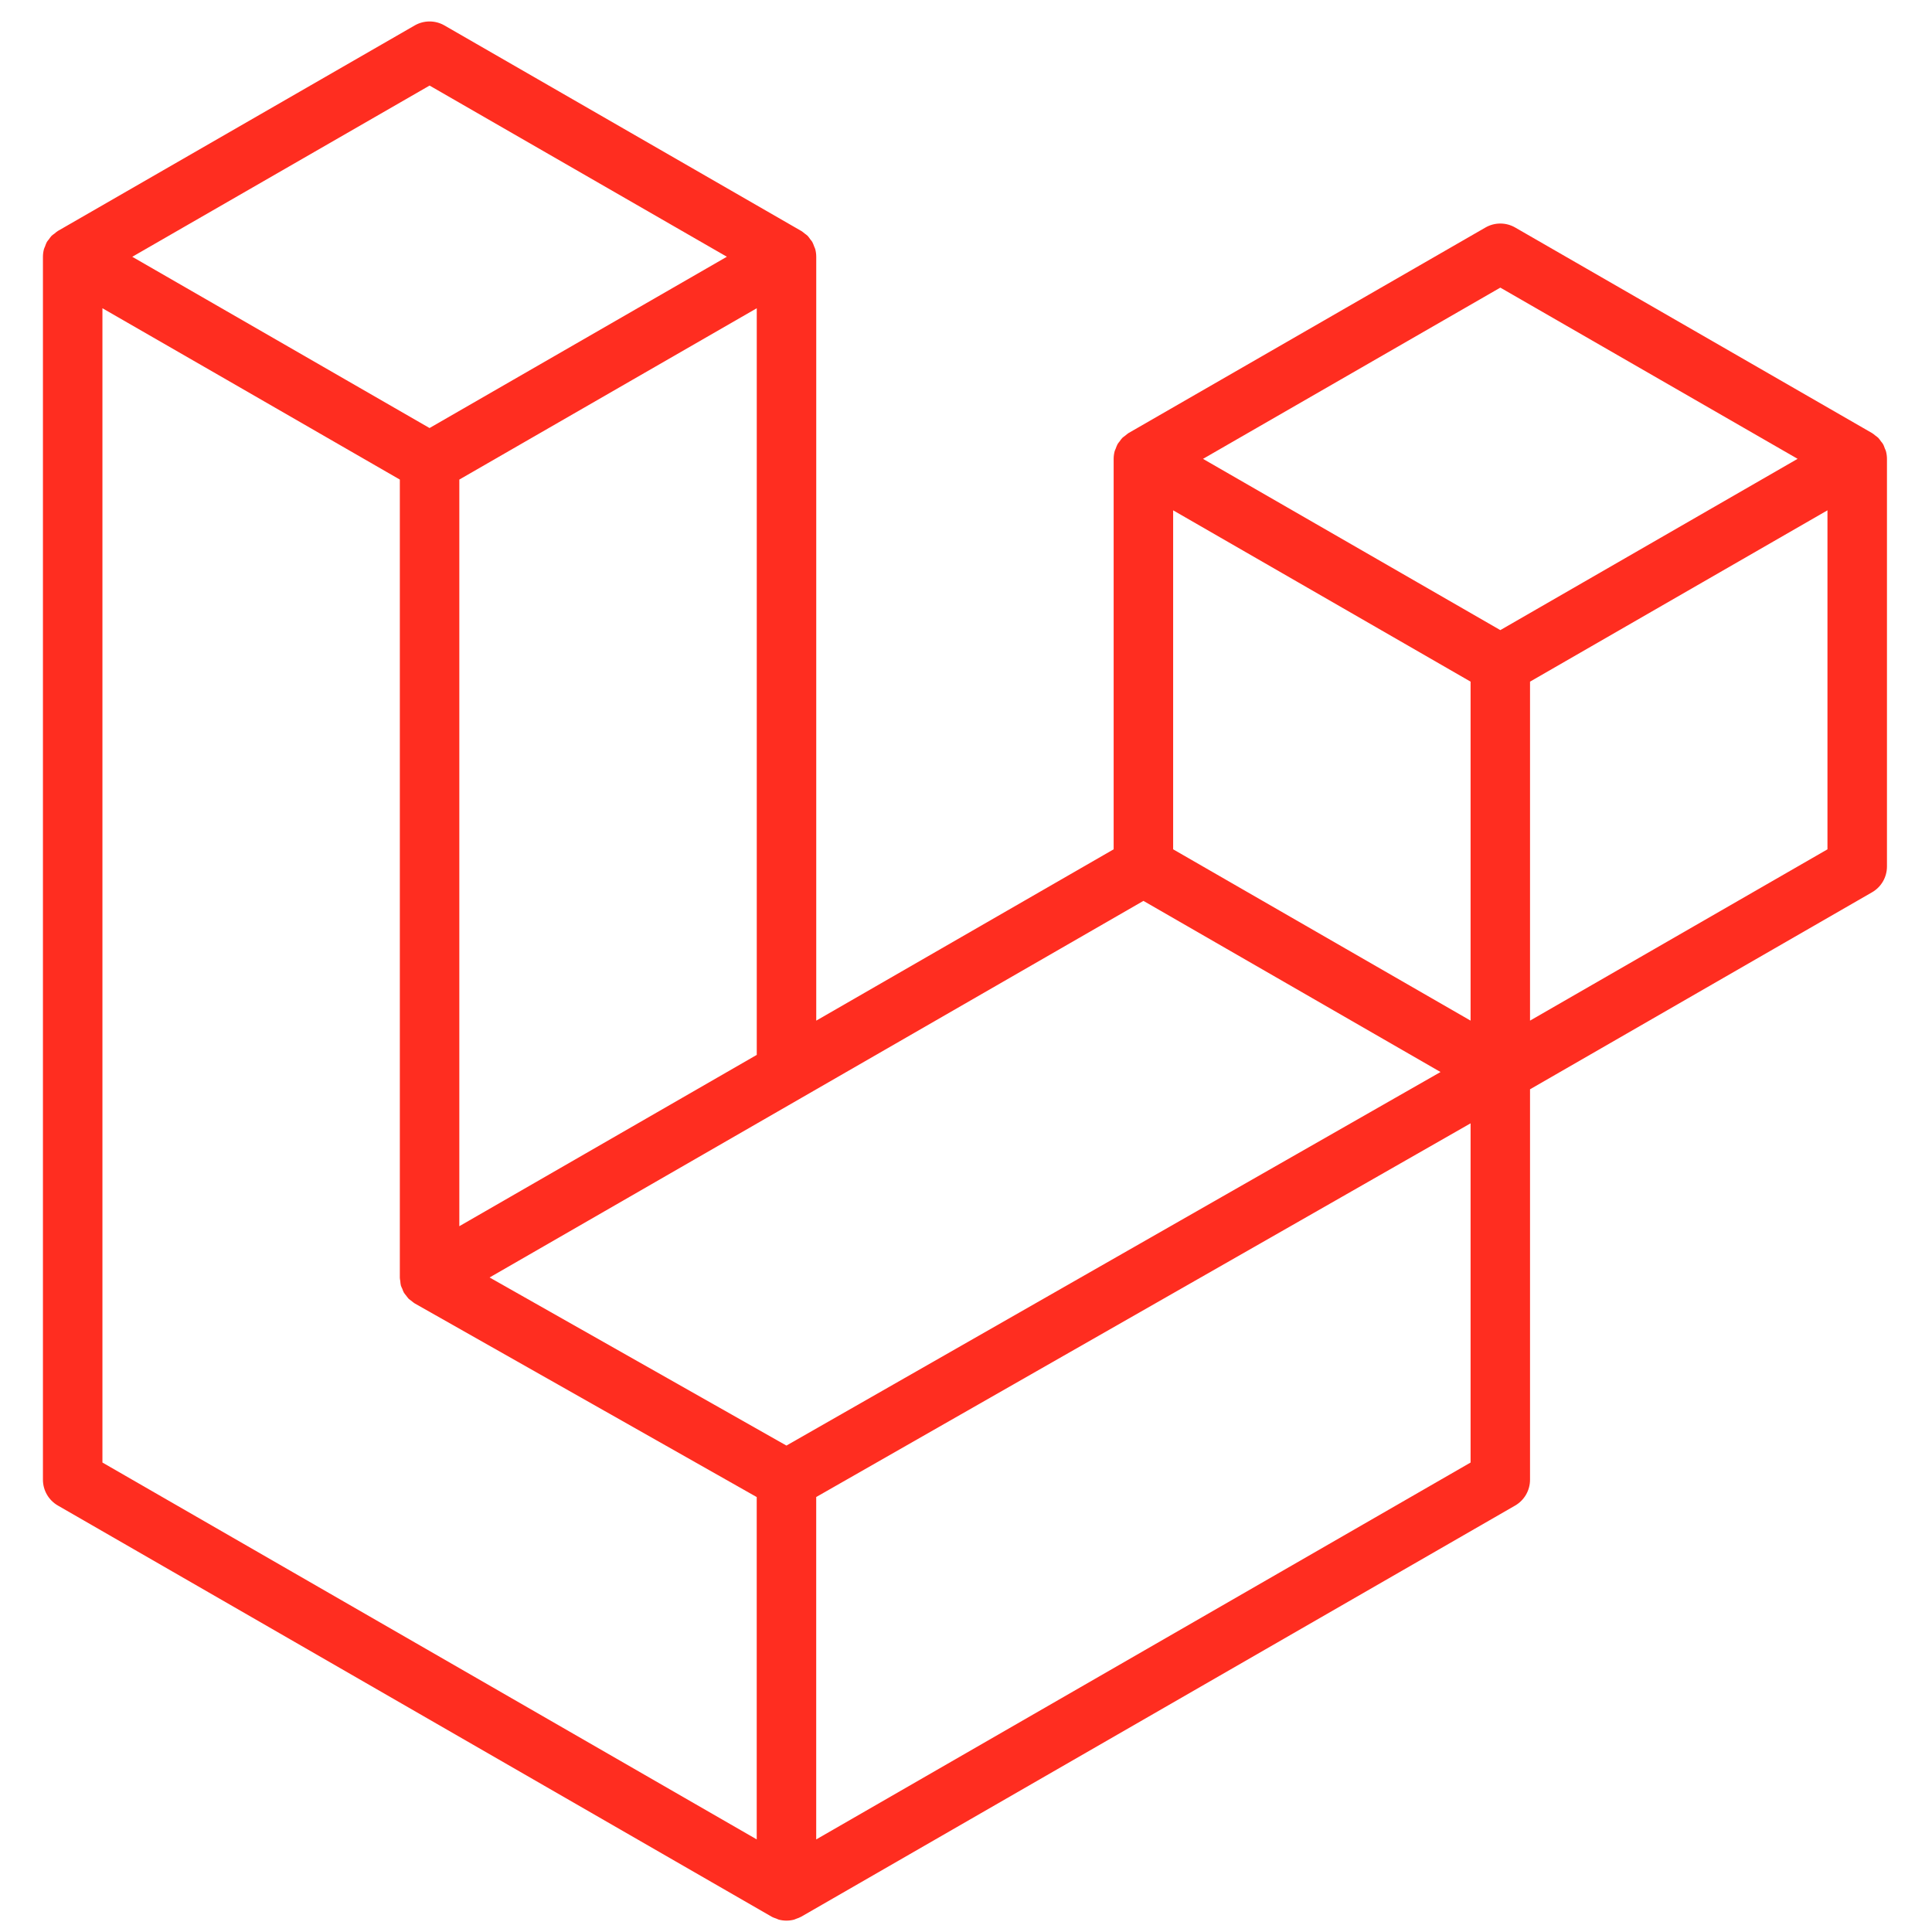
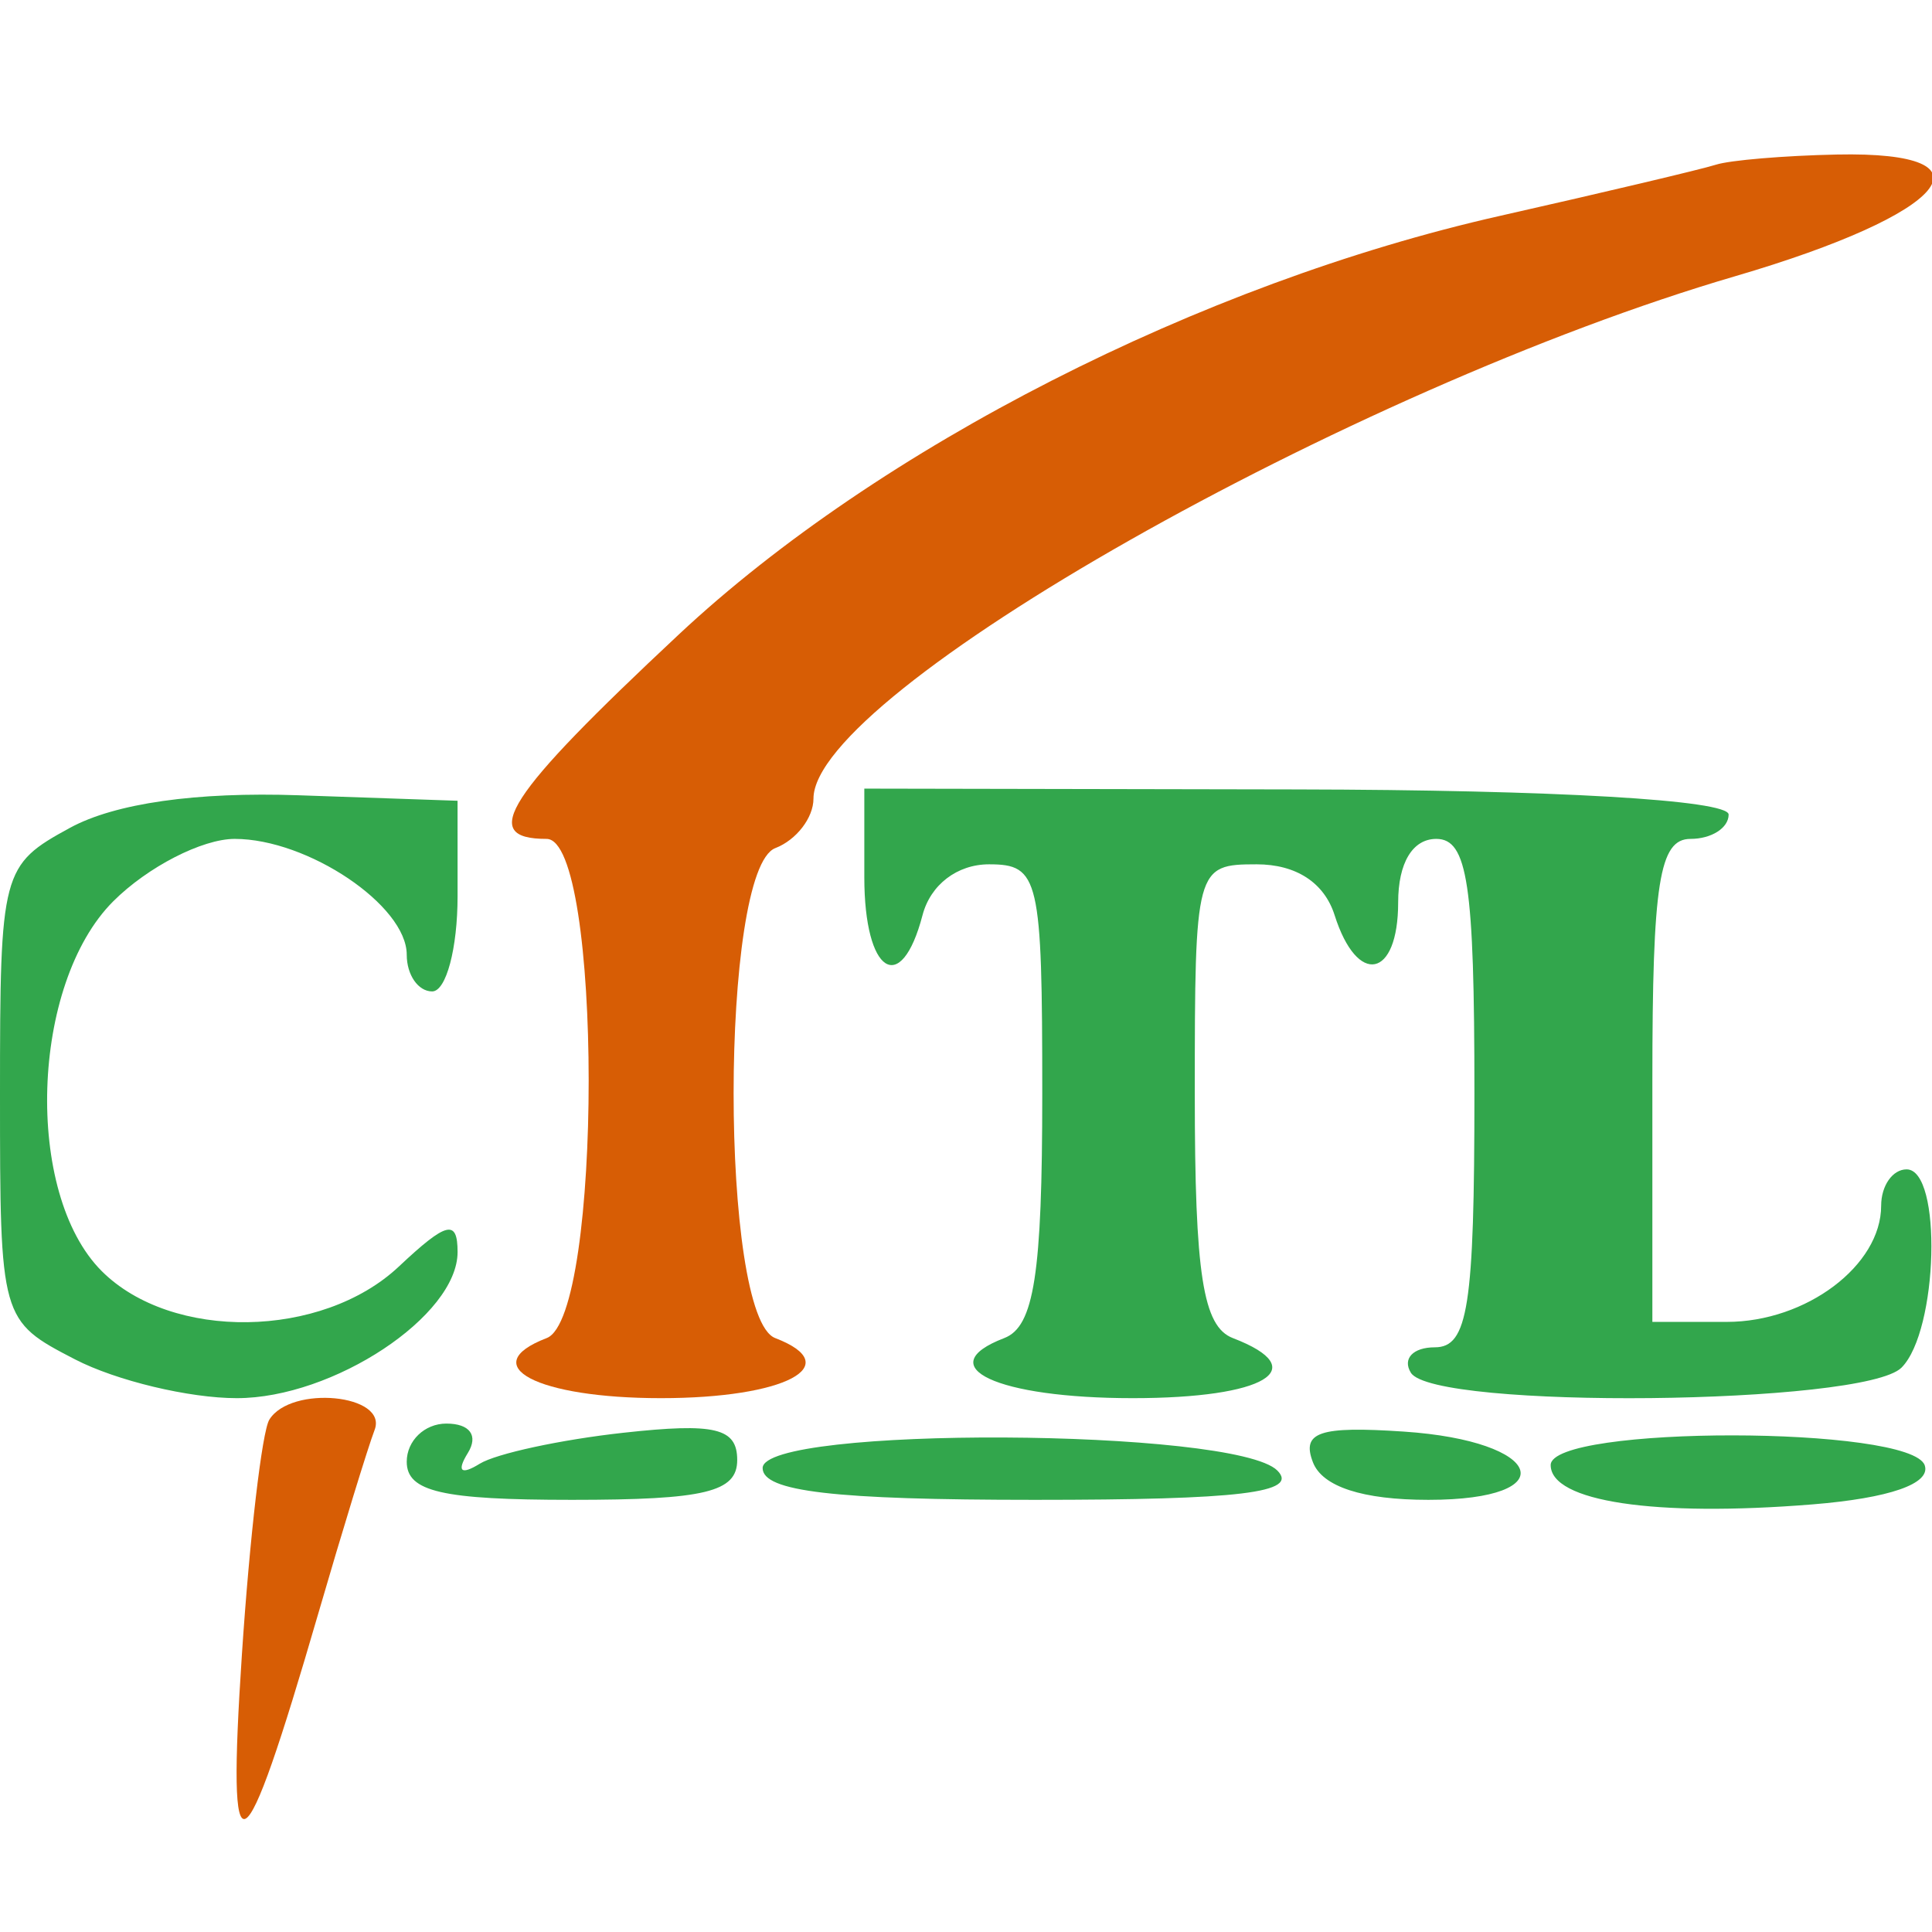
- <svg xmlns="http://www.w3.org/2000/svg" width="166" height="166" viewBox="0 0 166 166" fill="none">
-   <path fill-rule="evenodd" clip-rule="evenodd" d="M162.041 38.759C162.099 38.977 162.129 39.201 162.13 39.426V74.452C162.13 74.902 162.011 75.344 161.786 75.733C161.561 76.122 161.237 76.444 160.847 76.668L131.462 93.594V127.141C131.462 128.054 130.977 128.897 130.186 129.357L68.847 164.683C68.707 164.763 68.554 164.814 68.401 164.868C68.343 164.887 68.289 164.922 68.228 164.938C67.8 165.051 67.349 165.051 66.92 164.938C66.85 164.919 66.786 164.881 66.719 164.855C66.579 164.804 66.432 164.76 66.298 164.683L4.972 129.357C4.583 129.133 4.259 128.81 4.034 128.421C3.808 128.032 3.69 127.591 3.689 127.141L3.689 22.063C3.689 21.834 3.721 21.61 3.779 21.393C3.798 21.32 3.843 21.253 3.868 21.179C3.916 21.045 3.961 20.908 4.031 20.783C4.079 20.7 4.149 20.633 4.206 20.557C4.28 20.454 4.347 20.349 4.433 20.26C4.506 20.186 4.602 20.132 4.685 20.068C4.778 19.992 4.861 19.909 4.966 19.848L35.633 2.185C36.022 1.961 36.462 1.844 36.91 1.844C37.358 1.844 37.798 1.961 38.186 2.185L68.851 19.848H68.857C68.959 19.912 69.045 19.992 69.138 20.065C69.221 20.129 69.313 20.186 69.387 20.257C69.476 20.349 69.54 20.454 69.616 20.557C69.671 20.633 69.744 20.7 69.789 20.783C69.862 20.911 69.904 21.045 69.955 21.179C69.98 21.253 70.025 21.32 70.044 21.396C70.103 21.614 70.133 21.838 70.133 22.063V87.694L95.686 72.974V39.423C95.686 39.2 95.718 38.973 95.775 38.759C95.798 38.683 95.839 38.615 95.865 38.542C95.916 38.408 95.96 38.271 96.031 38.146C96.079 38.063 96.149 37.996 96.203 37.92C96.279 37.818 96.343 37.712 96.433 37.623C96.506 37.549 96.599 37.495 96.681 37.431C96.777 37.355 96.86 37.272 96.962 37.211L127.633 19.548C128.021 19.324 128.461 19.206 128.91 19.206C129.358 19.206 129.798 19.324 130.186 19.548L160.85 37.211C160.959 37.275 161.042 37.355 161.137 37.428C161.217 37.492 161.31 37.549 161.383 37.62C161.473 37.712 161.536 37.818 161.613 37.92C161.67 37.996 161.741 38.063 161.785 38.146C161.859 38.271 161.9 38.408 161.951 38.542C161.98 38.615 162.021 38.683 162.041 38.759ZM157.018 72.974V43.848L146.287 50.028L131.462 58.568V87.694L157.021 72.974H157.018ZM126.354 125.663V96.518L111.771 104.85L70.13 128.626V158.046L126.354 125.663ZM8.801 26.485V125.663L65.018 158.043V128.629L35.649 112L35.64 111.994L35.627 111.988C35.528 111.93 35.445 111.847 35.353 111.777C35.273 111.713 35.18 111.662 35.11 111.592L35.104 111.582C35.021 111.502 34.963 111.403 34.893 111.314C34.829 111.228 34.753 111.154 34.702 111.065L34.699 111.055C34.641 110.96 34.606 110.845 34.565 110.736C34.523 110.64 34.469 110.551 34.443 110.449C34.411 110.328 34.405 110.197 34.392 110.072C34.379 109.976 34.354 109.881 34.354 109.785V109.778V41.205L19.532 32.662L8.801 26.485ZM36.913 7.35L11.364 22.063L36.907 36.777L62.453 22.06L36.907 7.35H36.913ZM50.2 99.174L65.022 90.637V26.485L54.291 32.665L39.466 41.205V105.357L50.2 99.174ZM128.91 24.713L103.363 39.426L128.91 54.14L154.453 39.423L128.91 24.713ZM126.354 58.568L111.529 50.028L100.798 43.848V72.974L115.619 81.511L126.354 87.694V58.568ZM67.571 124.205L105.042 102.803L123.772 92.109L98.245 77.405L68.854 94.334L42.066 109.762L67.571 124.205Z" fill="#FF2D20" />
+ <svg xmlns="http://www.w3.org/2000/svg" width="76" height="76" viewBox="0 0 76 76" version="1.1">
+   <path d="M 67.500 6.479 C 66.950 6.655, 63.125 7.562, 59 8.493 C 47.230 11.151, 34.560 17.610, 26.711 24.951 C 19.892 31.330, 18.811 33, 21.500 33 C 23.706 33, 23.711 51.790, 21.506 52.636 C 18.685 53.719, 21.121 55, 26 55 C 30.879 55, 33.315 53.719, 30.494 52.636 C 28.310 51.798, 28.315 34.200, 30.500 33.362 C 31.325 33.045, 32 32.170, 32 31.416 C 32 27.265, 53.108 15.299, 68.250 10.868 C 76.656 8.407, 78.715 5.943, 72.250 6.079 C 70.188 6.122, 68.050 6.302, 67.500 6.479 M 10.595 55.846 C 10.308 56.311, 9.821 60.474, 9.515 65.096 C 8.916 74.114, 9.518 73.794, 12.512 63.500 C 13.472 60.200, 14.473 56.938, 14.736 56.250 C 15.272 54.848, 11.443 54.474, 10.595 55.846" stroke="none" fill="#d75d05" fill-rule="evenodd" />
+   <path d="M 2.750 32.566 C 0.067 34.028, 0 34.281, 0 43.006 C 0 51.897, 0.017 51.957, 2.950 53.474 C 4.573 54.313, 7.437 55, 9.315 55 C 13.110 55, 18 51.764, 18 49.253 C 18 47.949, 17.570 48.055, 15.686 49.826 C 12.661 52.667, 6.755 52.755, 4 50 C 0.943 46.943, 1.201 38.708, 4.455 35.455 C 5.805 34.105, 7.954 33, 9.232 33 C 12.109 33, 16 35.619, 16 37.557 C 16 38.351, 16.450 39, 17 39 C 17.550 39, 18 37.313, 18 35.250 L 17.999 31.500 11.750 31.284 C 7.718 31.144, 4.524 31.599, 2.750 32.566 M 34 34.511 C 34 38.293, 35.444 39.233, 36.290 36 C 36.603 34.803, 37.654 34, 38.906 34 C 40.877 34, 41 34.532, 41 43.031 C 41 50.121, 40.679 52.186, 39.506 52.636 C 36.568 53.763, 39.211 55, 44.559 55 C 49.768 55, 51.676 53.857, 48.500 52.638 C 47.320 52.186, 47 50.137, 47 43.031 C 47 34.131, 47.035 34, 49.433 34 C 50.987 34, 52.094 34.722, 52.500 36 C 53.393 38.813, 55 38.491, 55 35.500 C 55 33.944, 55.567 33, 56.500 33 C 57.733 33, 58 34.778, 58 43 C 58 51.390, 57.749 53, 56.441 53 C 55.584 53, 55.160 53.450, 55.500 54 C 56.397 55.451, 73.324 55.276, 74.800 53.800 C 76.248 52.352, 76.411 46, 75 46 C 74.450 46, 74 46.643, 74 47.429 C 74 49.780, 71.051 52, 67.929 52 L 65 52 65 42.500 C 65 34.722, 65.272 33, 66.500 33 C 67.325 33, 68 32.569, 68 32.043 C 68 31.471, 61.142 31.072, 51 31.054 L 34 31.022 34 34.511 M 16 57.500 C 16 58.679, 17.389 59, 22.500 59 C 27.732 59, 29 58.695, 29 57.434 C 29 56.173, 28.129 55.964, 24.523 56.361 C 22.061 56.632, 19.517 57.181, 18.869 57.581 C 18.131 58.037, 17.957 57.878, 18.405 57.155 C 18.827 56.470, 18.483 56, 17.559 56 C 16.702 56, 16 56.675, 16 57.500 M 30 57.750 C 30 58.672, 32.807 59, 40.700 59 C 48.786 59, 51.118 58.718, 50.246 57.846 C 48.575 56.175, 30 56.087, 30 57.750 M 51.646 57.519 C 52.016 58.483, 53.600 59, 56.190 59 C 61.570 59, 60.734 56.684, 55.221 56.315 C 51.903 56.092, 51.190 56.333, 51.646 57.519 M 61 57.632 C 61 59.067, 65.088 59.681, 71.298 59.179 C 74.324 58.934, 75.956 58.368, 75.715 57.645 C 75.193 56.079, 61 56.067, 61 57.632" stroke="none" fill="#32a64c" fill-rule="evenodd" />
</svg>
